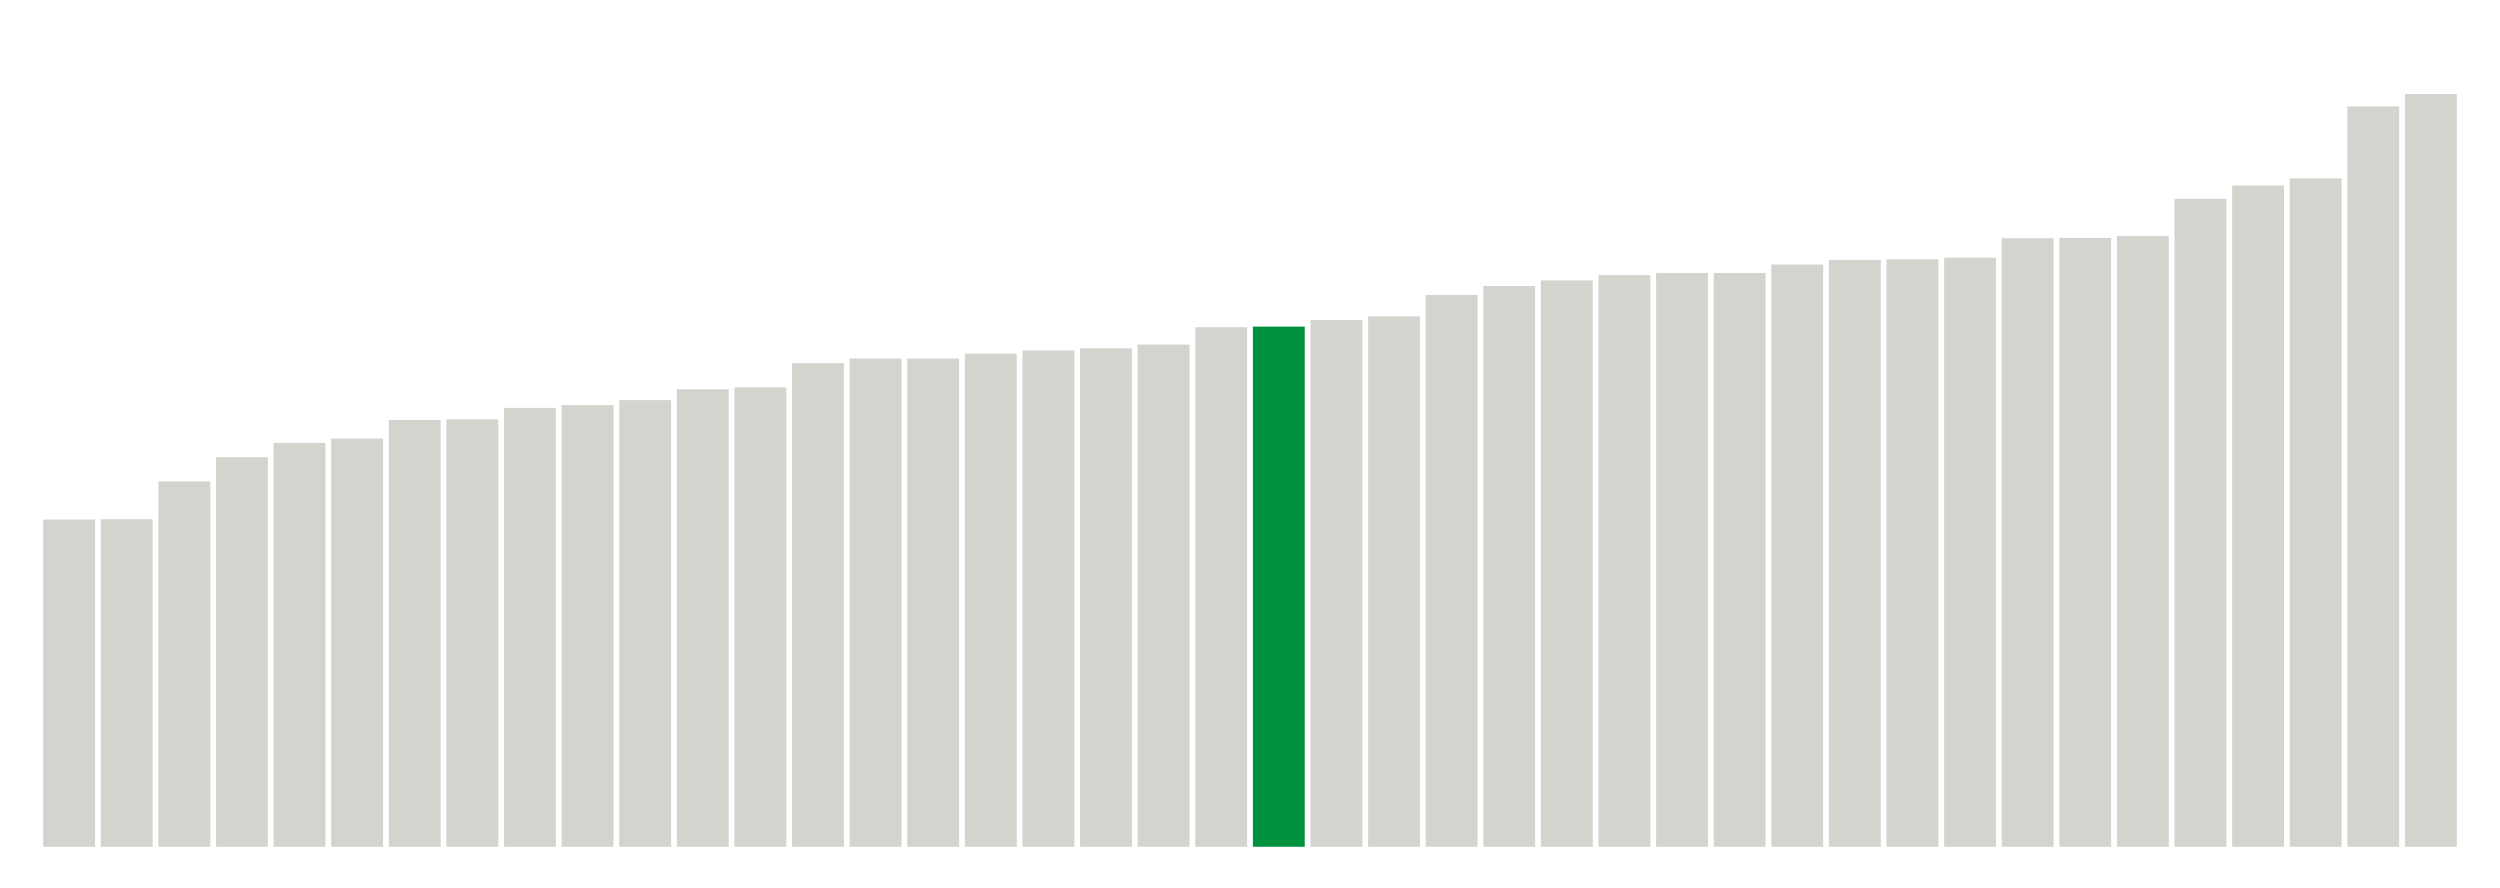
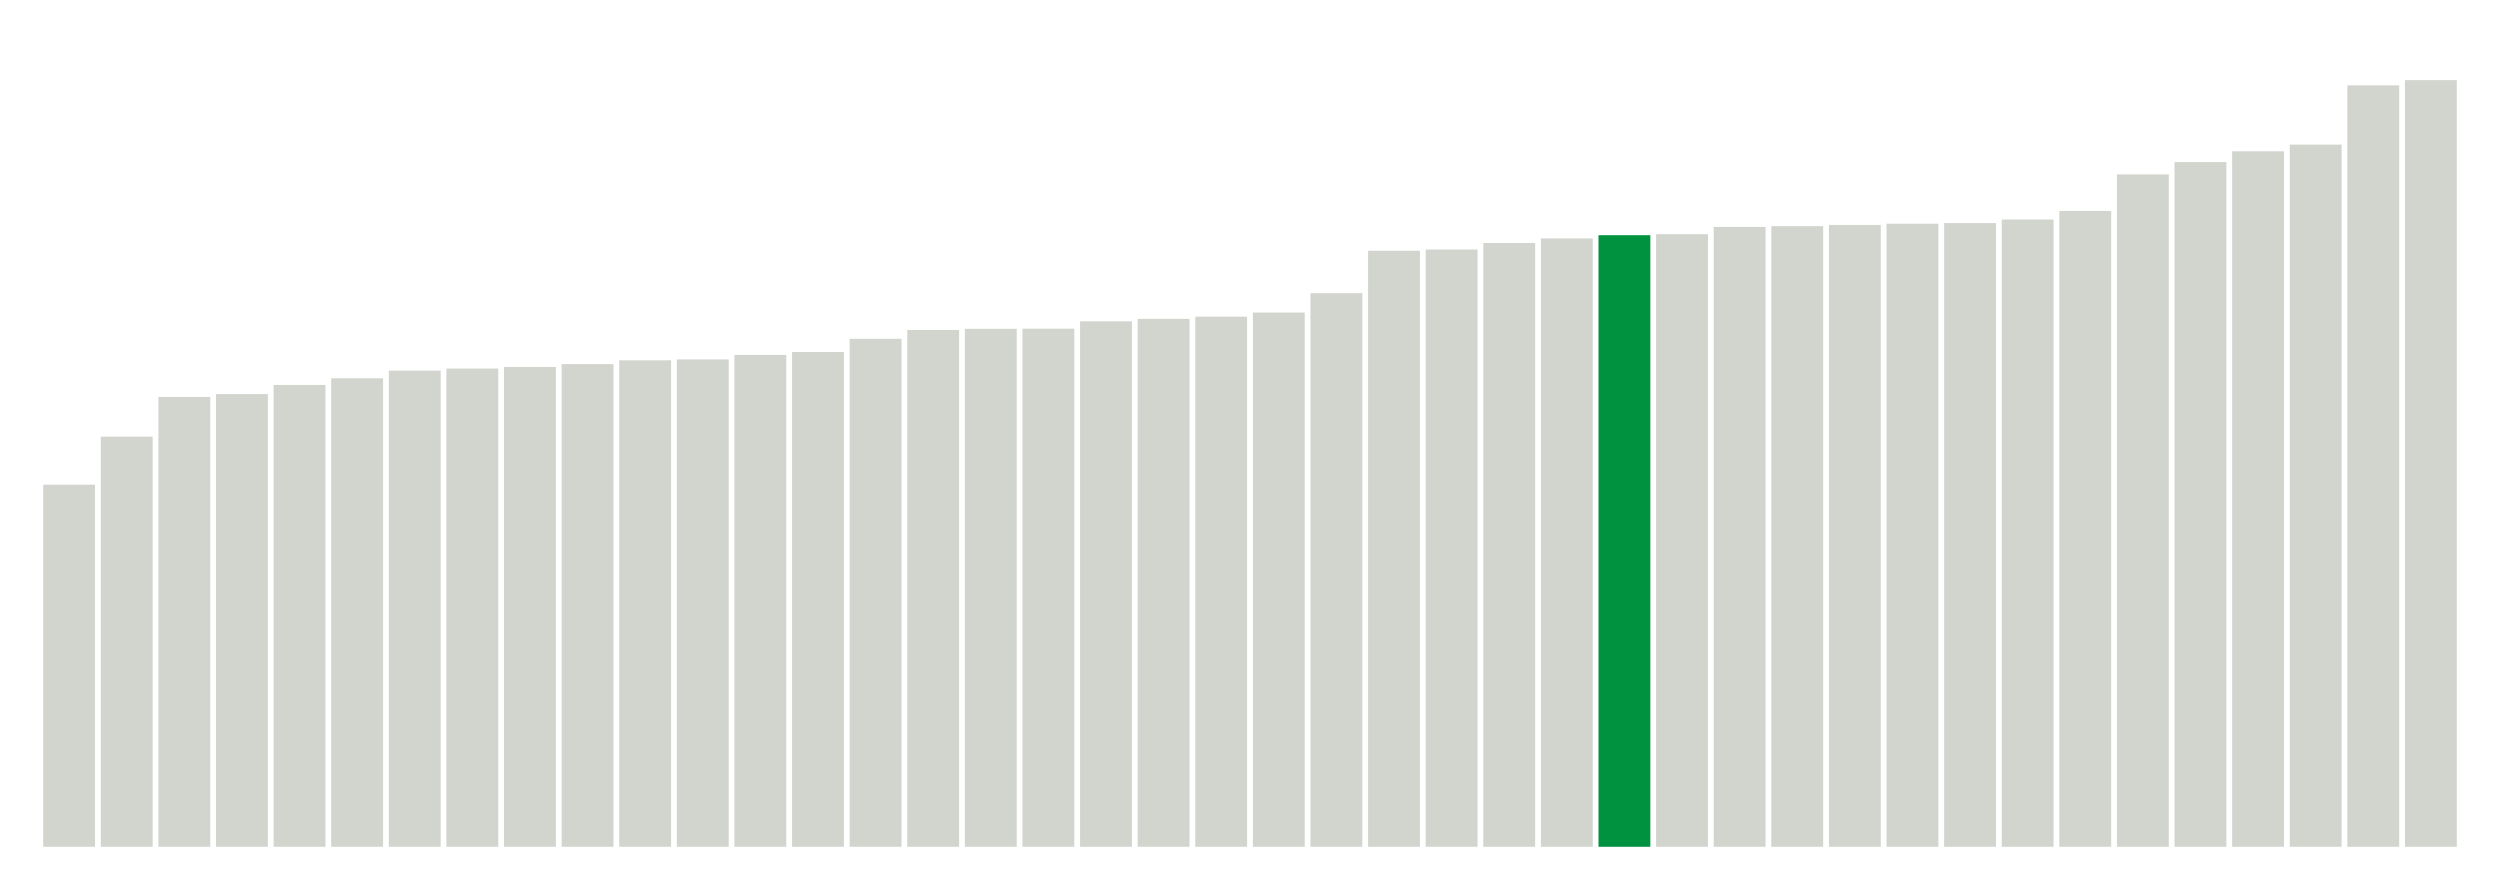
<svg xmlns="http://www.w3.org/2000/svg" version="1.1" class="marks" width="310" height="110">
  <g fill="none" stroke-miterlimit="10" transform="translate(5,5)">
    <g class="mark-group role-frame root" role="graphics-object" aria-roledescription="group mark container">
      <g transform="translate(0,0)">
        <path class="background" aria-hidden="true" d="M0,0h300v100h-300Z" stroke="#ddd" stroke-width="0" />
        <g>
          <g class="mark-rect role-mark marks" role="graphics-symbol" aria-roledescription="rect mark container">
-             <path d="M0.357,59.423h6.429v40.577h-6.429Z" fill="#D2D4CE" />
-             <path d="M7.5,59.385h6.429v40.615h-6.429Z" fill="#D2D4CE" />
-             <path d="M14.643,54.692h6.429v45.308h-6.429Z" fill="#D2D4CE" />
-             <path d="M21.786,51.692h6.429v48.308h-6.429Z" fill="#D2D4CE" />
-             <path d="M28.929,49.923h6.429v50.077h-6.429Z" fill="#D2D4CE" />
-             <path d="M36.071,49.385h6.429v50.615h-6.429Z" fill="#D2D4CE" />
-             <path d="M43.214,47.077h6.429v52.923h-6.429Z" fill="#D2D4CE" />
-             <path d="M50.357,47h6.429v53h-6.429Z" fill="#D2D4CE" />
-             <path d="M57.5,45.577h6.429v54.423h-6.429Z" fill="#D2D4CE" />
-             <path d="M64.643,45.231h6.429v54.769h-6.429Z" fill="#D2D4CE" />
-             <path d="M71.786,44.615h6.429v55.385h-6.429Z" fill="#D2D4CE" />
-             <path d="M78.929,43.269h6.429v56.731h-6.429Z" fill="#D2D4CE" />
-             <path d="M86.071,43.038h6.429v56.962h-6.429Z" fill="#D2D4CE" />
-             <path d="M93.214,40.038h6.429v59.962h-6.429Z" fill="#D2D4CE" />
-             <path d="M100.357,39.462h6.429v60.538h-6.429Z" fill="#D2D4CE" />
-             <path d="M107.5,39.462h6.429v60.538h-6.429Z" fill="#D2D4CE" />
-             <path d="M114.643,38.846h6.429v61.154h-6.429Z" fill="#D2D4CE" />
-             <path d="M121.786,38.462h6.429v61.538h-6.429Z" fill="#D2D4CE" />
-             <path d="M128.929,38.192h6.429v61.808h-6.429Z" fill="#D2D4CE" />
-             <path d="M136.071,37.731h6.429v62.269h-6.429Z" fill="#D2D4CE" />
-             <path d="M143.214,35.577h6.429v64.423h-6.429Z" fill="#D2D4CE" />
-             <path d="M150.357,35.5h6.429v64.5h-6.429Z" fill="#00923E" />
-             <path d="M157.5,34.692h6.429v65.308h-6.429Z" fill="#D2D4CE" />
-             <path d="M164.643,34.231h6.429v65.769h-6.429Z" fill="#D2D4CE" />
-             <path d="M171.786,31.577h6.429v68.423h-6.429Z" fill="#D2D4CE" />
-             <path d="M178.929,30.462h6.429v69.538h-6.429Z" fill="#D2D4CE" />
-             <path d="M186.071,29.769h6.429v70.231h-6.429Z" fill="#D2D4CE" />
-             <path d="M193.214,29.115h6.429v70.885h-6.429Z" fill="#D2D4CE" />
-             <path d="M200.357,28.846h6.429v71.154h-6.429Z" fill="#D2D4CE" />
-             <path d="M207.5,28.846h6.429v71.154h-6.429Z" fill="#D2D4CE" />
-             <path d="M214.643,27.808h6.429v72.192h-6.429Z" fill="#D2D4CE" />
-             <path d="M221.786,27.231h6.429v72.769h-6.429Z" fill="#D2D4CE" />
-             <path d="M228.929,27.154h6.429v72.846h-6.429Z" fill="#D2D4CE" />
-             <path d="M236.071,26.962h6.429v73.038h-6.429Z" fill="#D2D4CE" />
-             <path d="M243.214,24.538h6.429v75.462h-6.429Z" fill="#D2D4CE" />
-             <path d="M250.357,24.5h6.429v75.5h-6.429Z" fill="#D2D4CE" />
-             <path d="M257.5,24.269h6.429v75.731h-6.429Z" fill="#D2D4CE" />
-             <path d="M264.643,19.654h6.429v80.346h-6.429Z" fill="#D2D4CE" />
-             <path d="M271.786,18h6.429v82h-6.429Z" fill="#D2D4CE" />
-             <path d="M278.929,17.115h6.429v82.885h-6.429Z" fill="#D2D4CE" />
-             <path d="M286.071,8.192h6.429v91.808h-6.429Z" fill="#D2D4CE" />
-             <path d="M293.214,6.654h6.429v93.346h-6.429Z" fill="#D2D4CE" />
+             <path d="M0.357,55.102h6.429v44.898h-6.429Z" fill="#D2D4CE" />
+             <path d="M7.5,49.147h6.429v50.853h-6.429Z" fill="#D2D4CE" />
+             <path d="M14.643,44.217h6.429v55.783h-6.429Z" fill="#D2D4CE" />
+             <path d="M21.786,43.868h6.429v56.132h-6.429Z" fill="#D2D4CE" />
+             <path d="M28.929,42.736h6.429v57.264h-6.429Z" fill="#D2D4CE" />
+             <path d="M36.071,41.908h6.429v58.092h-6.429Z" fill="#D2D4CE" />
+             <path d="M43.214,40.963h6.429v59.037h-6.429Z" fill="#D2D4CE" />
+             <path d="M50.357,40.7h6.429v59.3h-6.429Z" fill="#D2D4CE" />
+             <path d="M57.5,40.504h6.429v59.496h-6.429Z" fill="#D2D4CE" />
+             <path d="M64.643,40.152h6.429v59.848h-6.429Z" fill="#D2D4CE" />
+             <path d="M71.786,39.677h6.429v60.323h-6.429Z" fill="#D2D4CE" />
+             <path d="M78.929,39.568h6.429v60.432h-6.429Z" fill="#D2D4CE" />
+             <path d="M86.071,39.012h6.429v60.988h-6.429Z" fill="#D2D4CE" />
+             <path d="M93.214,38.647h6.429v61.353h-6.429Z" fill="#D2D4CE" />
+             <path d="M100.357,37.014h6.429v62.986h-6.429Z" fill="#D2D4CE" />
+             <path d="M107.5,35.917h6.429v64.083h-6.429Z" fill="#D2D4CE" />
+             <path d="M114.643,35.774h6.429v64.226h-6.429Z" fill="#D2D4CE" />
+             <path d="M121.786,35.757h6.429v64.243h-6.429Z" fill="#D2D4CE" />
+             <path d="M128.929,34.844h6.429v65.156h-6.429Z" fill="#D2D4CE" />
+             <path d="M136.071,34.536h6.429v65.464h-6.429Z" fill="#D2D4CE" />
+             <path d="M143.214,34.266h6.429v65.734h-6.429Z" fill="#D2D4CE" />
+             <path d="M150.357,33.76h6.429v66.24h-6.429Z" fill="#D2D4CE" />
+             <path d="M157.5,31.353h6.429v68.647h-6.429Z" fill="#D2D4CE" />
+             <path d="M164.643,26.094h6.429v73.906h-6.429Z" fill="#D2D4CE" />
+             <path d="M171.786,25.941h6.429v74.059h-6.429Z" fill="#D2D4CE" />
+             <path d="M178.929,25.129h6.429v74.871h-6.429Z" fill="#D2D4CE" />
+             <path d="M186.071,24.565h6.429v75.435h-6.429Z" fill="#D2D4CE" />
+             <path d="M193.214,24.165h6.429v75.835h-6.429Z" fill="#00923E" />
+             <path d="M200.357,24.038h6.429v75.962h-6.429Z" fill="#D2D4CE" />
+             <path d="M207.5,23.136h6.429v76.864h-6.429Z" fill="#D2D4CE" />
+             <path d="M214.643,23.042h6.429v76.958h-6.429Z" fill="#D2D4CE" />
+             <path d="M221.786,22.893h6.429v77.107h-6.429Z" fill="#D2D4CE" />
+             <path d="M228.929,22.742h6.429v77.258h-6.429Z" fill="#D2D4CE" />
+             <path d="M236.071,22.663h6.429v77.337h-6.429Z" fill="#D2D4CE" />
+             <path d="M243.214,22.223h6.429v77.777h-6.429Z" fill="#D2D4CE" />
+             <path d="M250.357,21.156h6.429v78.844h-6.429Z" fill="#D2D4CE" />
+             <path d="M257.5,16.63h6.429v83.37h-6.429Z" fill="#D2D4CE" />
+             <path d="M264.643,15.097h6.429v84.903h-6.429Z" fill="#D2D4CE" />
+             <path d="M271.786,13.762h6.429v86.238h-6.429Z" fill="#D2D4CE" />
+             <path d="M278.929,12.933h6.429v87.067h-6.429Z" fill="#D2D4CE" />
+             <path d="M286.071,5.584h6.429v94.416h-6.429Z" fill="#D2D4CE" />
+             <path d="M293.214,4.938h6.429v95.062h-6.429Z" fill="#D2D4CE" />
          </g>
        </g>
        <path class="foreground" aria-hidden="true" d="" display="none" />
      </g>
    </g>
  </g>
</svg>
